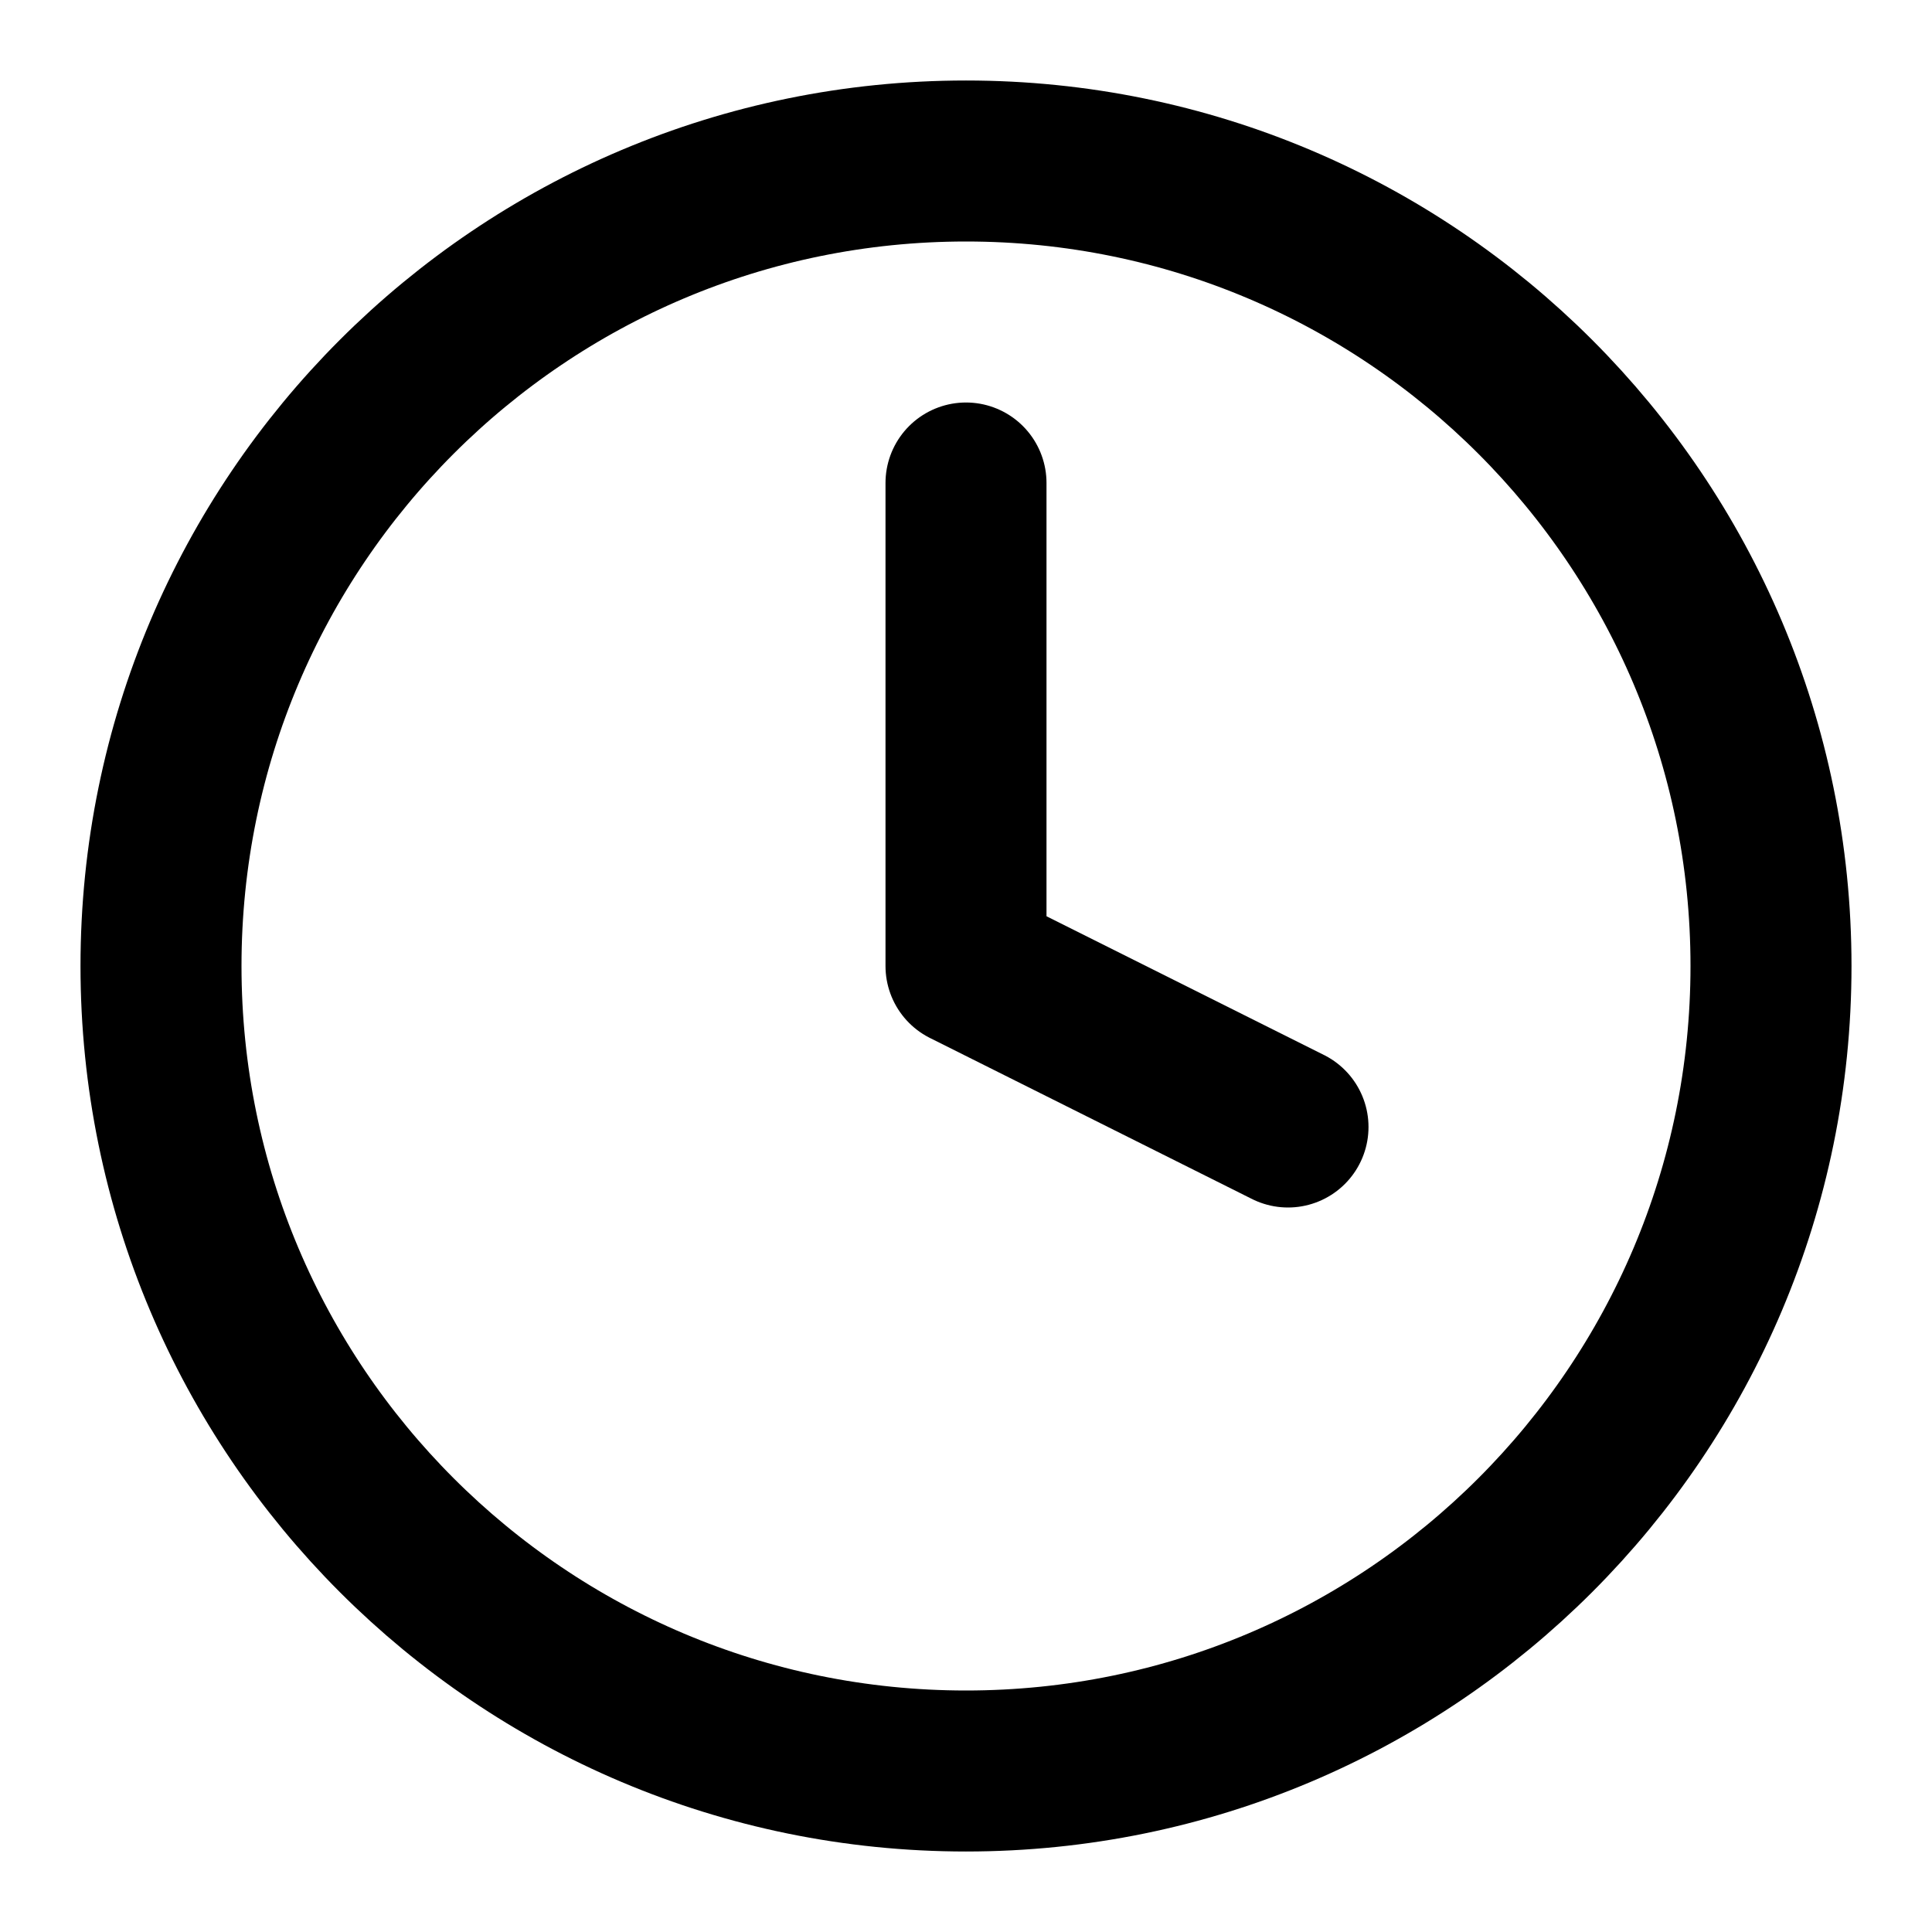
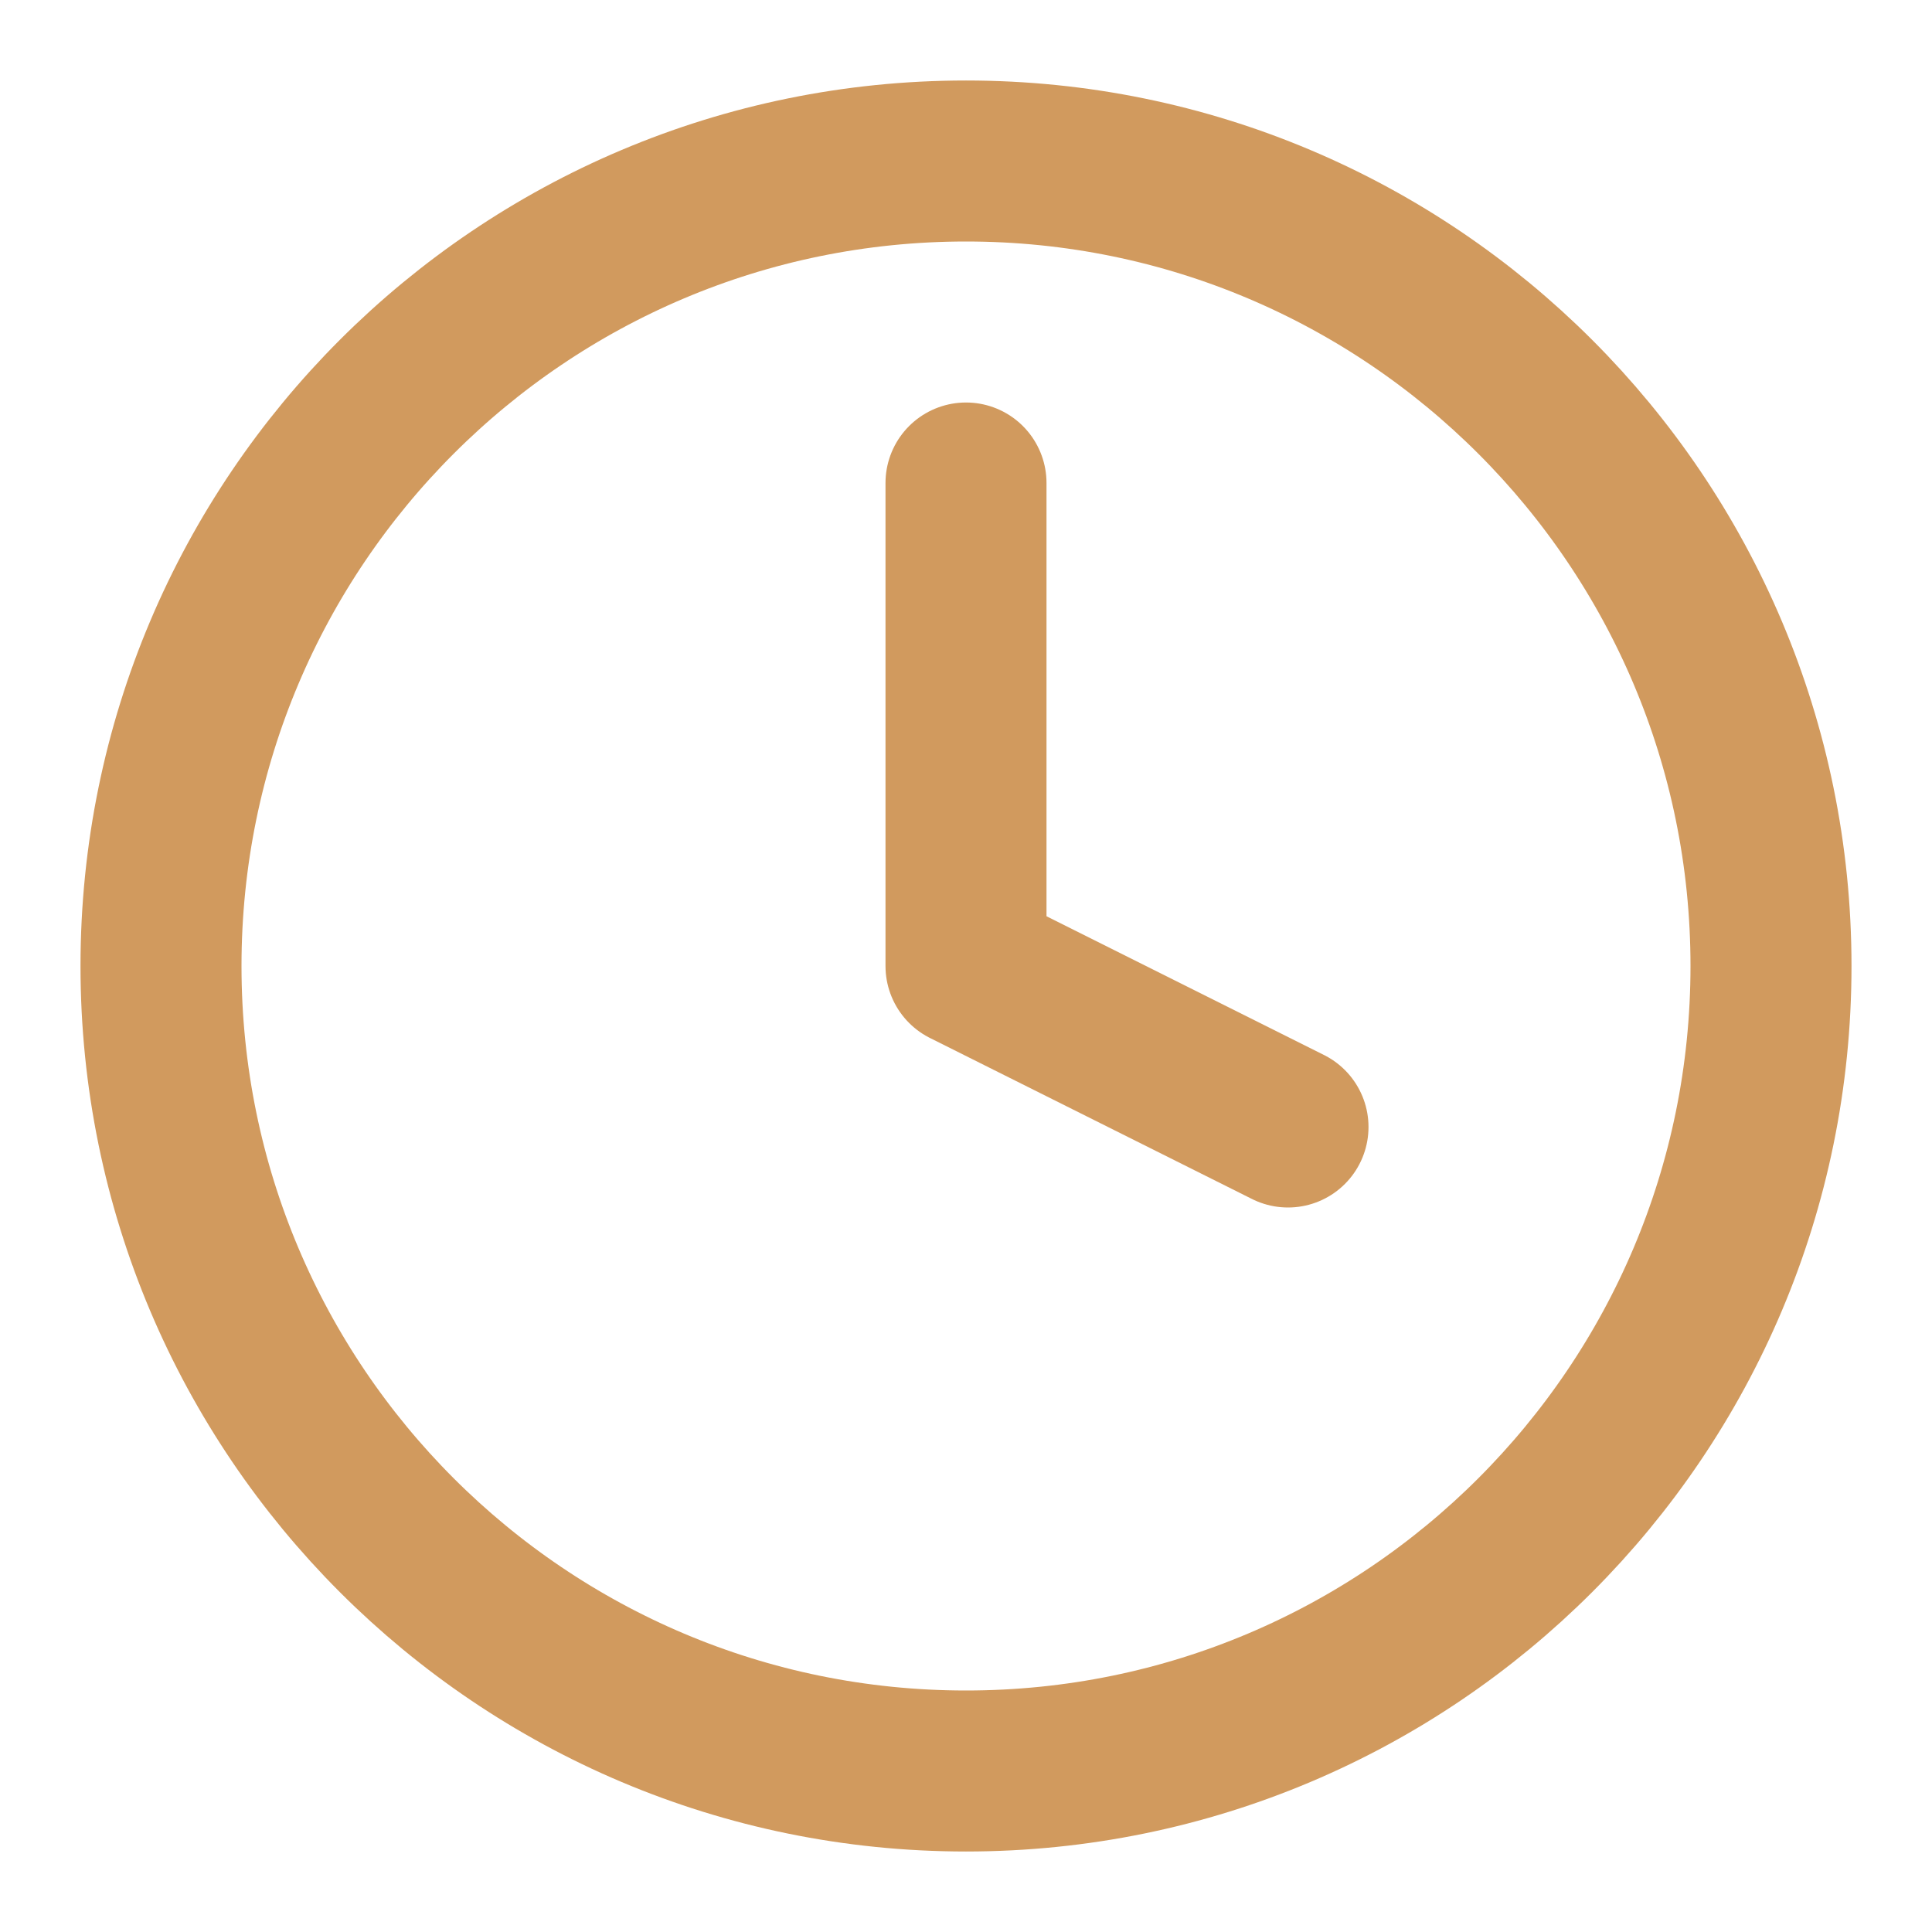
- <svg xmlns="http://www.w3.org/2000/svg" width="24" height="24" viewBox="0 0 24 24" fill="none" stroke="currentColor" stroke-width="2" stroke-linecap="round" stroke-linejoin="round" class="feather feather-clock">
+ <svg xmlns="http://www.w3.org/2000/svg" width="24" height="24" viewBox="0 0 24 24" fill="none" stroke="#D19A5E" stroke-width="2" stroke-linecap="round" stroke-linejoin="round" class="feather feather-clock">
  <circle cx="12" cy="12" r="10" />
  <polyline points="12 6 12 12 16 14" />
</svg>
